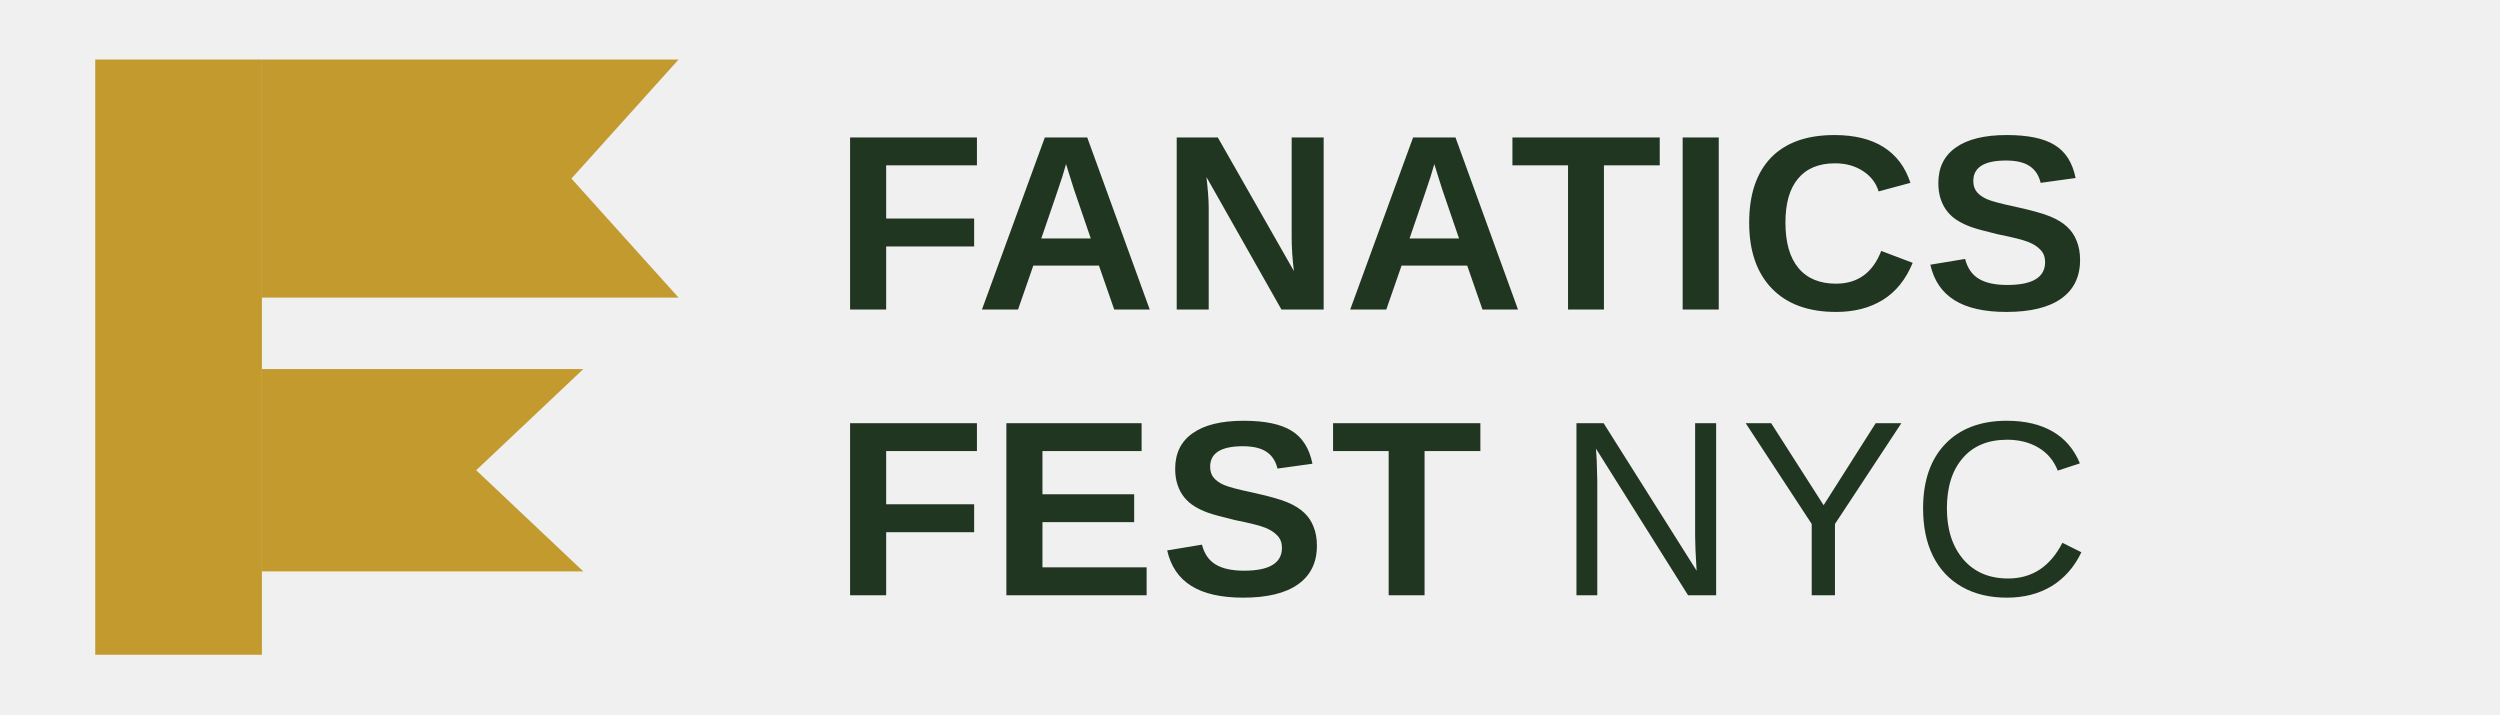
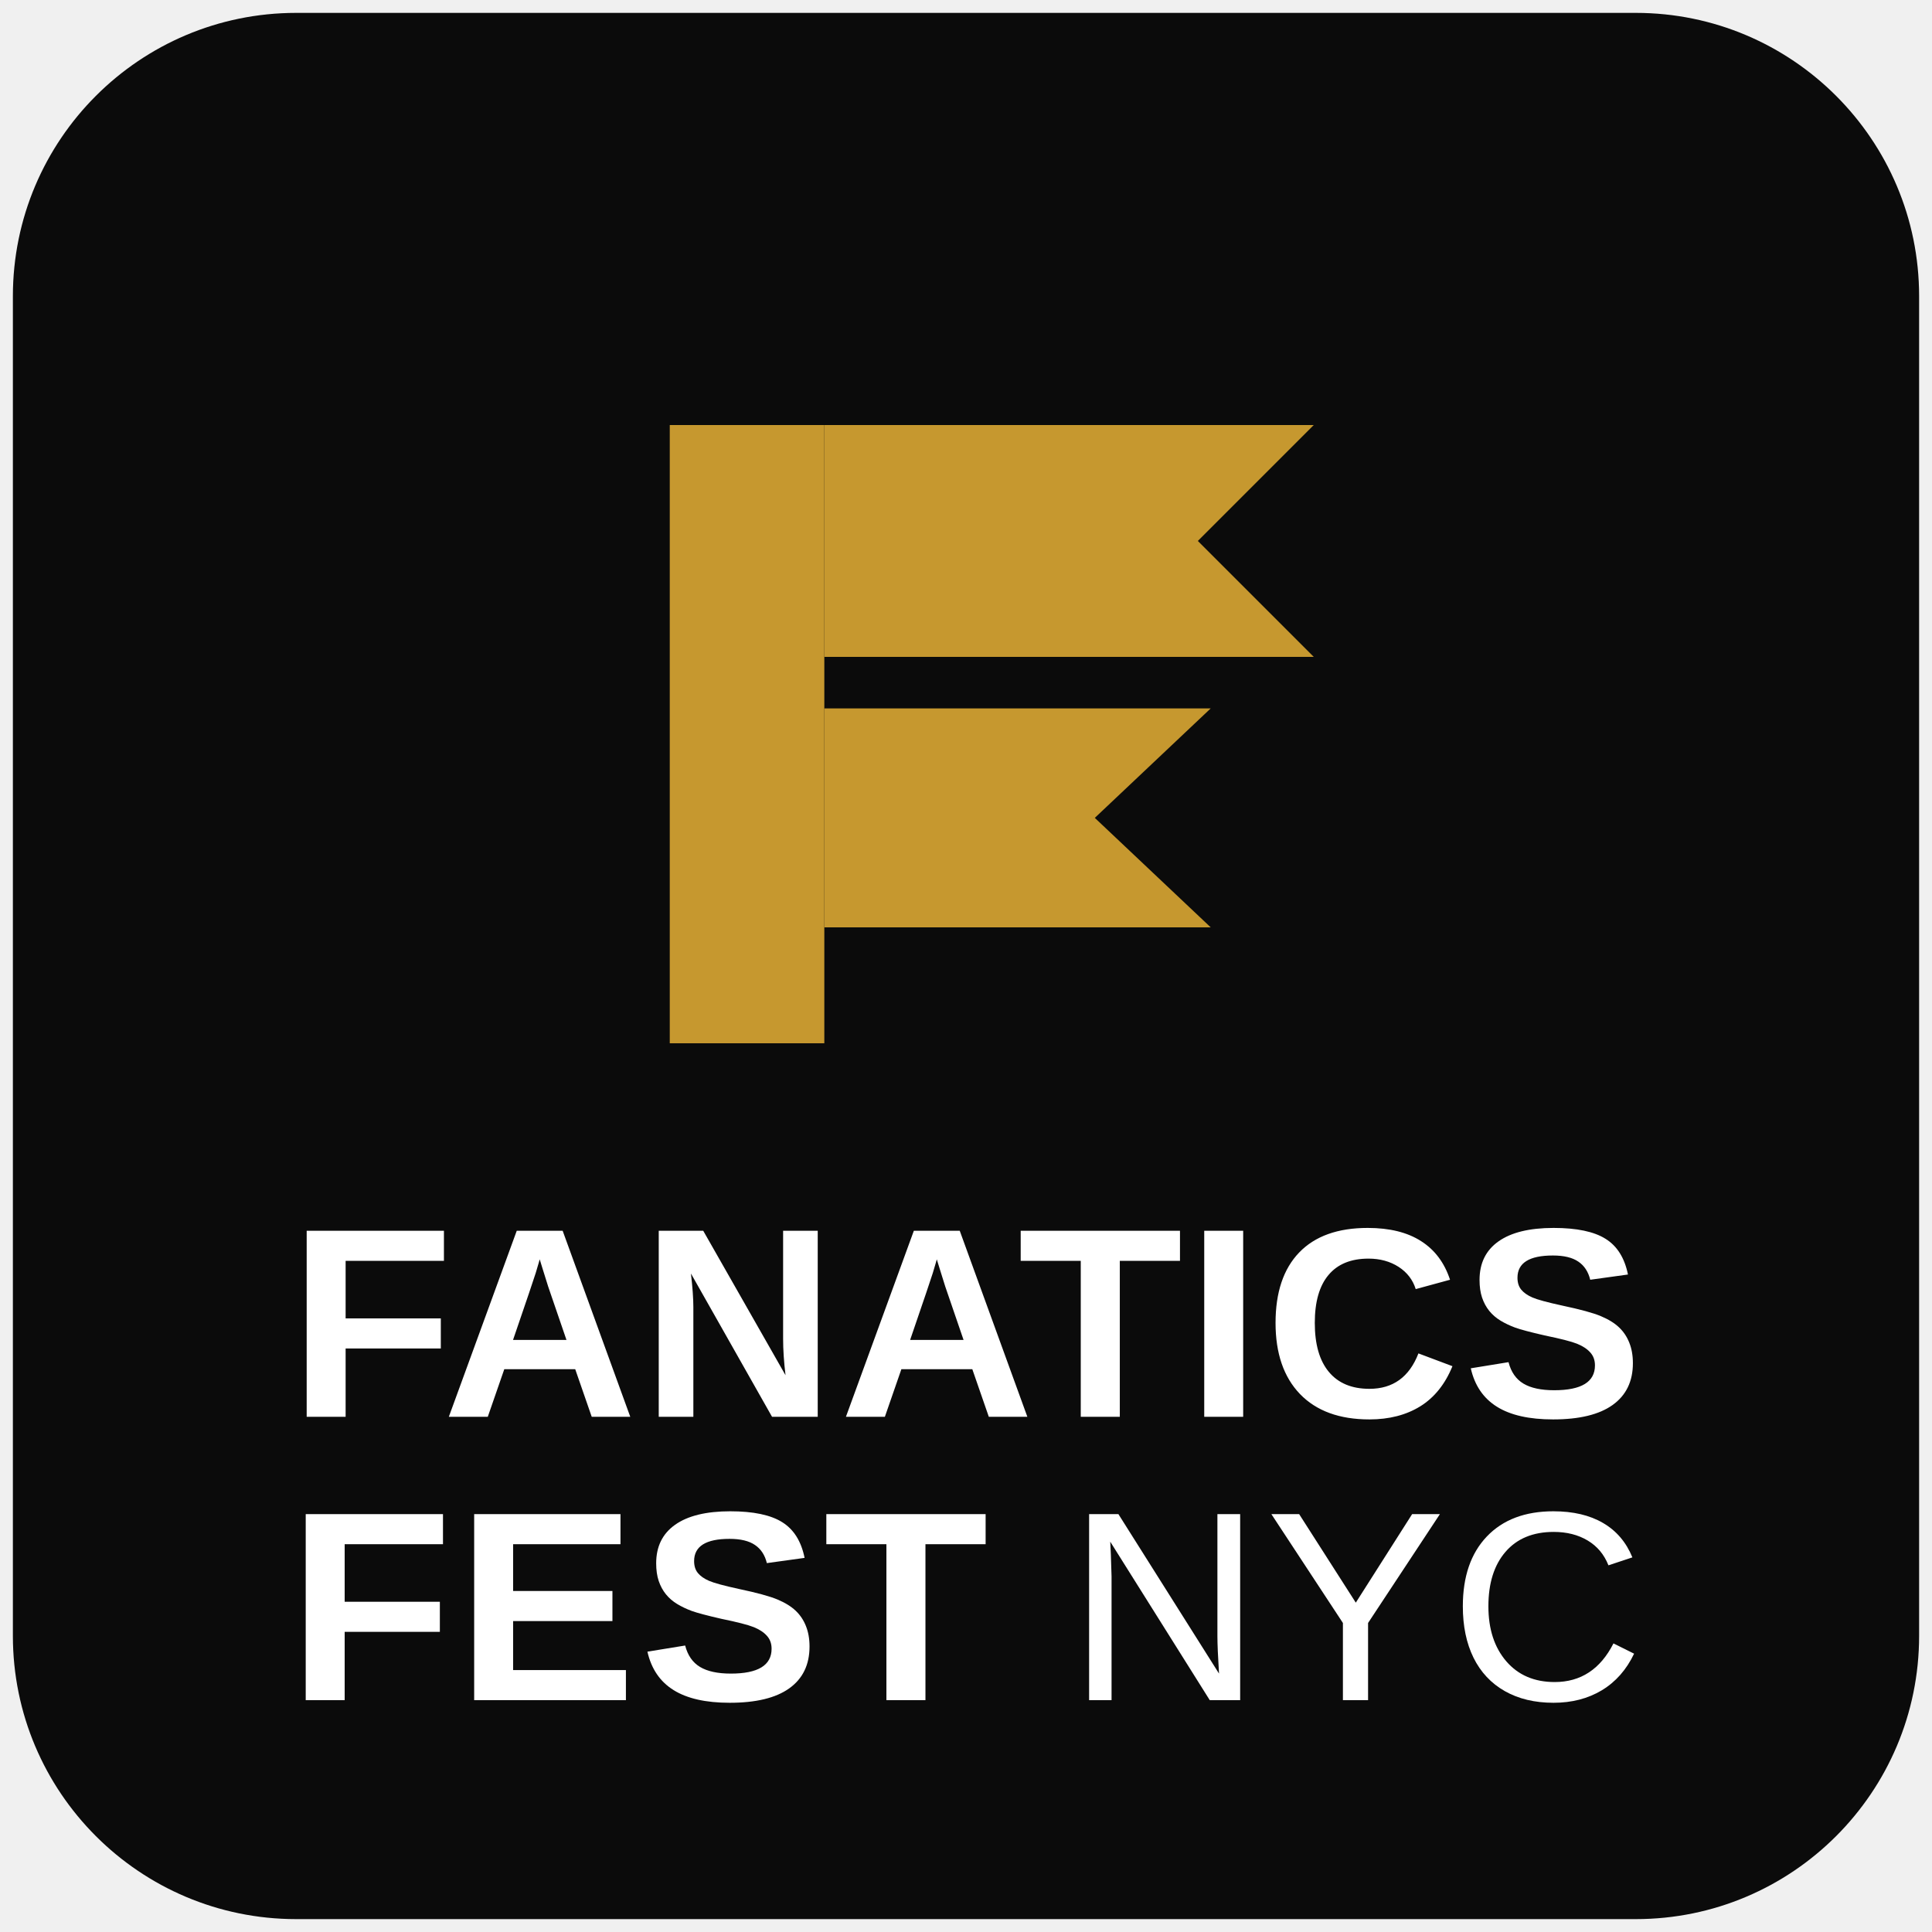
- <svg xmlns="http://www.w3.org/2000/svg" viewBox="0 0 210 60" role="img" aria-label="Fanatics Fest NYC">
-   <g fill="#C29A2E">
-     <path d="M8 5 H22 V55 H8 Z" />
-     <path d="M22 5 H57 L48 15 L57 25 H22 Z" />
-     <path d="M22 31 H49 L40 39.5 L49 48 H22 Z" />
+ <svg xmlns="http://www.w3.org/2000/svg" viewBox="0 0 300 300" role="img" aria-label="Fanatics Fest NYC">
+   <rect x="2" y="2" width="296" height="296" rx="44" fill="#0B0B0B" />
+   <g fill="#C6982F">
+     <path d="M104 66 H128 V162 H104 Z" />
+     <path d="M128 66 H204 L186 84 L204 102 H128 Z" />
+     <path d="M128 110 H188 L170 127 L188 144 H128 Z" />
  </g>
-   <text x="70" y="26" font-family="'Arial Black', Arial, sans-serif" font-weight="900" font-size="21" letter-spacing="0.3" fill="#213621">FANATICS</text>
-   <text x="70" y="50" font-family="'Arial Black', Arial, sans-serif" font-weight="900" font-size="21" letter-spacing="0.3" fill="#213621">FEST <tspan font-weight="400" fill="#213621" opacity="0.55">NYC</tspan>
+   <text x="150" y="220" text-anchor="middle" font-family="'Arial Black', Arial, sans-serif" font-weight="900" font-size="42" letter-spacing="0.5" fill="#FFFFFF">FANATICS</text>
+   <text x="150" y="264" text-anchor="middle" font-family="'Arial Black', Arial, sans-serif" font-weight="900" font-size="42" letter-spacing="0.5" fill="#FFFFFF">FEST <tspan font-weight="400" fill="#FFFFFF" opacity="0.78">NYC</tspan>
  </text>
</svg>
